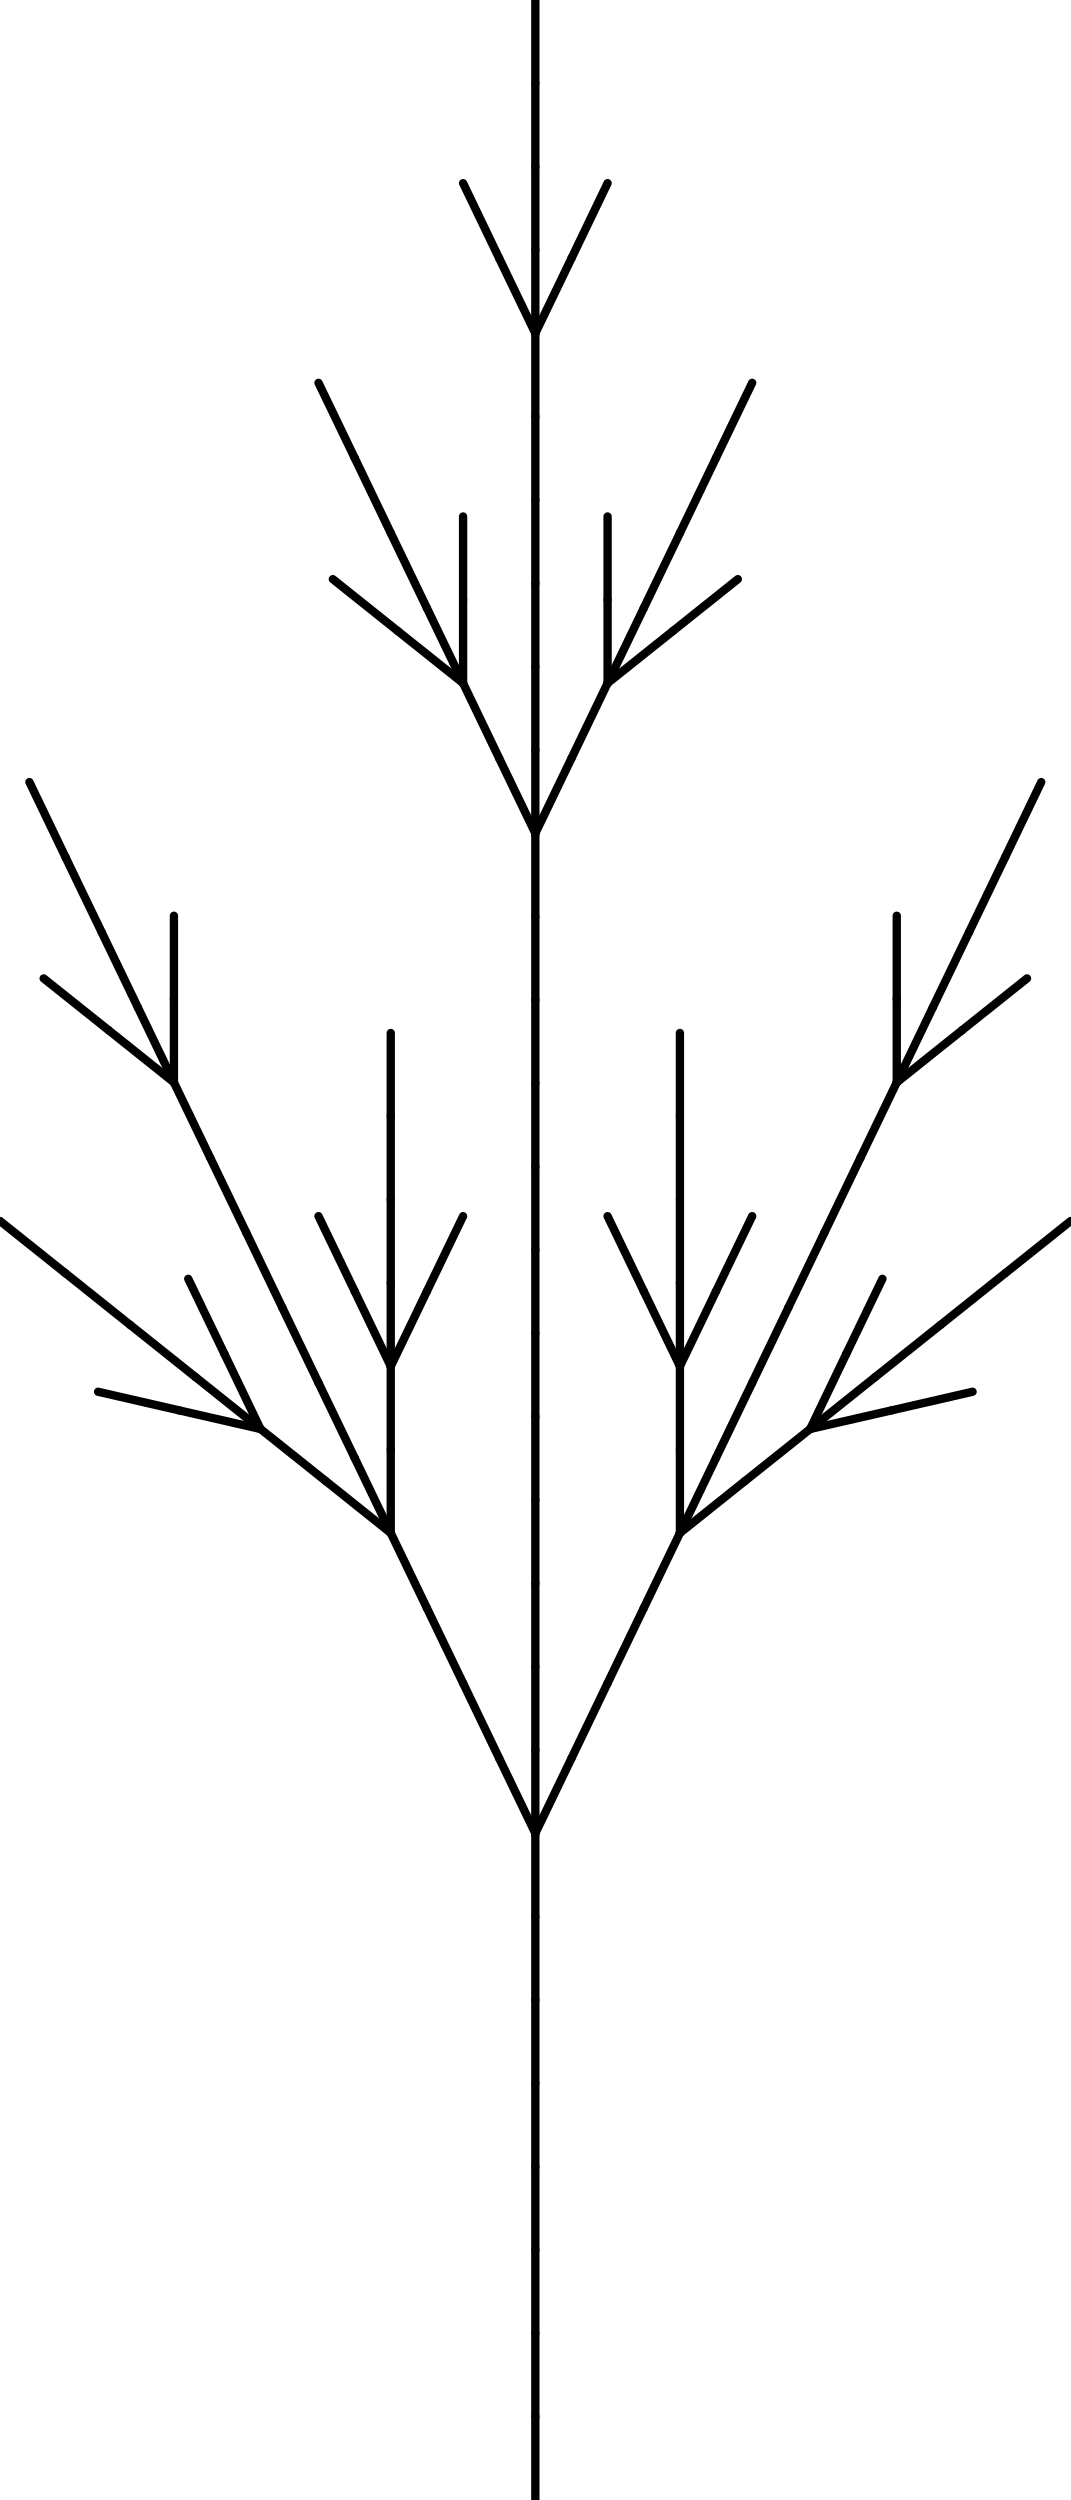
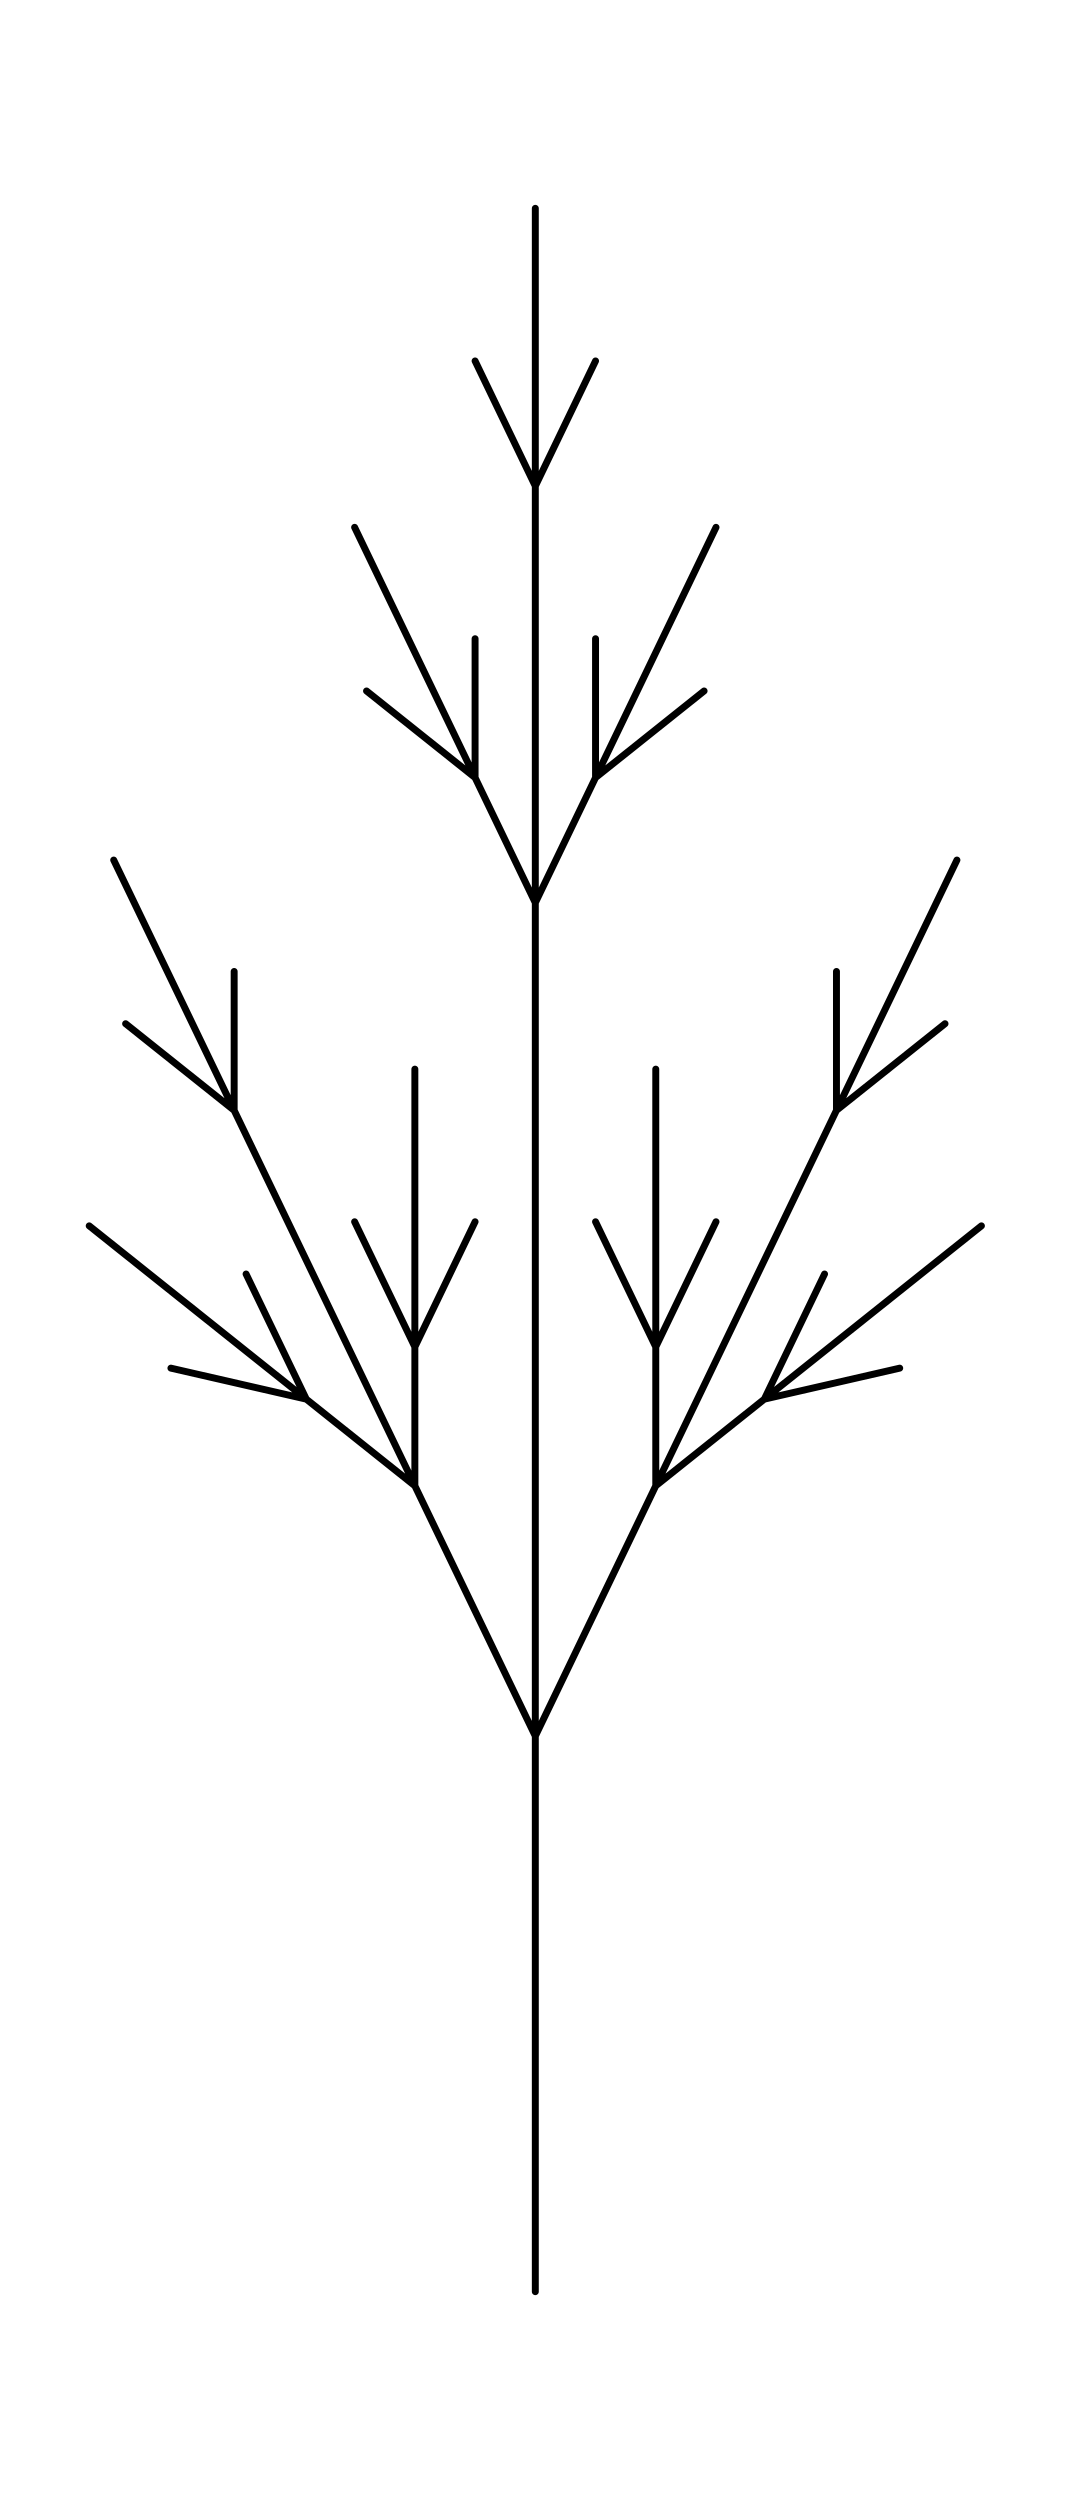
- <svg xmlns="http://www.w3.org/2000/svg" width="12.848" height="30.0" viewBox="-6.424 -30.0 12.848 30.0">
-   <line x1="0.0" y1="0.0" x2="6.123233995736766E-17" y2="-1.0" stroke="black" stroke-width="0.1" stroke-linecap="round" />
-   <line x1="6.123233995736766E-17" y1="-1.0" x2="1.2246467991473532E-16" y2="-2.0" stroke="black" stroke-width="0.1" stroke-linecap="round" />
-   <line x1="1.2246467991473532E-16" y1="-2.0" x2="1.8369701987210297E-16" y2="-3.0" stroke="black" stroke-width="0.1" stroke-linecap="round" />
-   <line x1="1.8369701987210297E-16" y1="-3.0" x2="2.4492935982947064E-16" y2="-4.0" stroke="black" stroke-width="0.1" stroke-linecap="round" />
-   <line x1="2.4492935982947064E-16" y1="-4.0" x2="3.061616997868383E-16" y2="-5.0" stroke="black" stroke-width="0.1" stroke-linecap="round" />
-   <line x1="3.061616997868383E-16" y1="-5.0" x2="3.67394039744206E-16" y2="-6.0" stroke="black" stroke-width="0.1" stroke-linecap="round" />
-   <line x1="3.67394039744206E-16" y1="-6.0" x2="4.2862637970157366E-16" y2="-7.0" stroke="black" stroke-width="0.1" stroke-linecap="round" />
-   <line x1="4.2862637970157366E-16" y1="-7.0" x2="4.898587196589413E-16" y2="-8.0" stroke="black" stroke-width="0.1" stroke-linecap="round" />
-   <line x1="4.898587196589413E-16" y1="-8.0" x2="0.434" y2="-8.901" stroke="black" stroke-width="0.1" stroke-linecap="round" />
-   <line x1="0.434" y1="-8.901" x2="0.867" y2="-9.802" stroke="black" stroke-width="0.1" stroke-linecap="round" />
-   <line x1="0.867" y1="-9.802" x2="1.301" y2="-10.703" stroke="black" stroke-width="0.1" stroke-linecap="round" />
-   <line x1="1.301" y1="-10.703" x2="1.735" y2="-11.604" stroke="black" stroke-width="0.1" stroke-linecap="round" />
-   <line x1="1.735" y1="-11.604" x2="2.516" y2="-12.228" stroke="black" stroke-width="0.1" stroke-linecap="round" />
-   <line x1="2.516" y1="-12.228" x2="3.298" y2="-12.852" stroke="black" stroke-width="0.1" stroke-linecap="round" />
-   <line x1="3.298" y1="-12.852" x2="4.272" y2="-13.075" stroke="black" stroke-width="0.1" stroke-linecap="round" />
-   <line x1="4.272" y1="-13.075" x2="5.247" y2="-13.299" stroke="black" stroke-width="0.1" stroke-linecap="round" />
-   <line x1="3.298" y1="-12.852" x2="3.731" y2="-13.753" stroke="black" stroke-width="0.1" stroke-linecap="round" />
-   <line x1="3.731" y1="-13.753" x2="4.165" y2="-14.654" stroke="black" stroke-width="0.1" stroke-linecap="round" />
-   <line x1="3.298" y1="-12.852" x2="4.079" y2="-13.476" stroke="black" stroke-width="0.1" stroke-linecap="round" />
-   <line x1="4.079" y1="-13.476" x2="4.861" y2="-14.1" stroke="black" stroke-width="0.1" stroke-linecap="round" />
-   <line x1="4.861" y1="-14.1" x2="5.642" y2="-14.724" stroke="black" stroke-width="0.1" stroke-linecap="round" />
-   <line x1="5.642" y1="-14.724" x2="6.424" y2="-15.348" stroke="black" stroke-width="0.1" stroke-linecap="round" />
-   <line x1="1.735" y1="-11.604" x2="1.735" y2="-12.604" stroke="black" stroke-width="0.1" stroke-linecap="round" />
-   <line x1="1.735" y1="-12.604" x2="1.735" y2="-13.604" stroke="black" stroke-width="0.1" stroke-linecap="round" />
-   <line x1="1.735" y1="-13.604" x2="2.168" y2="-14.505" stroke="black" stroke-width="0.1" stroke-linecap="round" />
-   <line x1="2.168" y1="-14.505" x2="2.602" y2="-15.406" stroke="black" stroke-width="0.1" stroke-linecap="round" />
-   <line x1="1.735" y1="-13.604" x2="1.301" y2="-14.505" stroke="black" stroke-width="0.1" stroke-linecap="round" />
-   <line x1="1.301" y1="-14.505" x2="0.867" y2="-15.406" stroke="black" stroke-width="0.1" stroke-linecap="round" />
-   <line x1="1.735" y1="-13.604" x2="1.735" y2="-14.604" stroke="black" stroke-width="0.1" stroke-linecap="round" />
-   <line x1="1.735" y1="-14.604" x2="1.735" y2="-15.604" stroke="black" stroke-width="0.1" stroke-linecap="round" />
-   <line x1="1.735" y1="-15.604" x2="1.735" y2="-16.604" stroke="black" stroke-width="0.1" stroke-linecap="round" />
-   <line x1="1.735" y1="-16.604" x2="1.735" y2="-17.604" stroke="black" stroke-width="0.1" stroke-linecap="round" />
-   <line x1="1.735" y1="-11.604" x2="2.168" y2="-12.505" stroke="black" stroke-width="0.1" stroke-linecap="round" />
-   <line x1="2.168" y1="-12.505" x2="2.602" y2="-13.406" stroke="black" stroke-width="0.1" stroke-linecap="round" />
-   <line x1="2.602" y1="-13.406" x2="3.036" y2="-14.308" stroke="black" stroke-width="0.1" stroke-linecap="round" />
-   <line x1="3.036" y1="-14.308" x2="3.469" y2="-15.209" stroke="black" stroke-width="0.1" stroke-linecap="round" />
-   <line x1="3.469" y1="-15.209" x2="3.903" y2="-16.11" stroke="black" stroke-width="0.1" stroke-linecap="round" />
-   <line x1="3.903" y1="-16.11" x2="4.337" y2="-17.011" stroke="black" stroke-width="0.1" stroke-linecap="round" />
-   <line x1="4.337" y1="-17.011" x2="5.118" y2="-17.635" stroke="black" stroke-width="0.1" stroke-linecap="round" />
-   <line x1="5.118" y1="-17.635" x2="5.9" y2="-18.259" stroke="black" stroke-width="0.1" stroke-linecap="round" />
-   <line x1="4.337" y1="-17.011" x2="4.337" y2="-18.011" stroke="black" stroke-width="0.1" stroke-linecap="round" />
-   <line x1="4.337" y1="-18.011" x2="4.337" y2="-19.011" stroke="black" stroke-width="0.1" stroke-linecap="round" />
-   <line x1="4.337" y1="-17.011" x2="4.77" y2="-17.912" stroke="black" stroke-width="0.1" stroke-linecap="round" />
-   <line x1="4.77" y1="-17.912" x2="5.204" y2="-18.813" stroke="black" stroke-width="0.1" stroke-linecap="round" />
-   <line x1="5.204" y1="-18.813" x2="5.638" y2="-19.714" stroke="black" stroke-width="0.1" stroke-linecap="round" />
-   <line x1="5.638" y1="-19.714" x2="6.071" y2="-20.615" stroke="black" stroke-width="0.1" stroke-linecap="round" />
-   <line x1="4.898587196589413E-16" y1="-8.0" x2="-0.434" y2="-8.901" stroke="black" stroke-width="0.1" stroke-linecap="round" />
-   <line x1="-0.434" y1="-8.901" x2="-0.867" y2="-9.802" stroke="black" stroke-width="0.1" stroke-linecap="round" />
-   <line x1="-0.867" y1="-9.802" x2="-1.301" y2="-10.703" stroke="black" stroke-width="0.1" stroke-linecap="round" />
-   <line x1="-1.301" y1="-10.703" x2="-1.735" y2="-11.604" stroke="black" stroke-width="0.1" stroke-linecap="round" />
-   <line x1="-1.735" y1="-11.604" x2="-1.735" y2="-12.604" stroke="black" stroke-width="0.1" stroke-linecap="round" />
-   <line x1="-1.735" y1="-12.604" x2="-1.735" y2="-13.604" stroke="black" stroke-width="0.1" stroke-linecap="round" />
-   <line x1="-1.735" y1="-13.604" x2="-1.301" y2="-14.505" stroke="black" stroke-width="0.1" stroke-linecap="round" />
-   <line x1="-1.301" y1="-14.505" x2="-0.867" y2="-15.406" stroke="black" stroke-width="0.1" stroke-linecap="round" />
-   <line x1="-1.735" y1="-13.604" x2="-2.168" y2="-14.505" stroke="black" stroke-width="0.1" stroke-linecap="round" />
-   <line x1="-2.168" y1="-14.505" x2="-2.602" y2="-15.406" stroke="black" stroke-width="0.1" stroke-linecap="round" />
-   <line x1="-1.735" y1="-13.604" x2="-1.735" y2="-14.604" stroke="black" stroke-width="0.1" stroke-linecap="round" />
-   <line x1="-1.735" y1="-14.604" x2="-1.735" y2="-15.604" stroke="black" stroke-width="0.1" stroke-linecap="round" />
-   <line x1="-1.735" y1="-15.604" x2="-1.735" y2="-16.604" stroke="black" stroke-width="0.1" stroke-linecap="round" />
-   <line x1="-1.735" y1="-16.604" x2="-1.735" y2="-17.604" stroke="black" stroke-width="0.1" stroke-linecap="round" />
-   <line x1="-1.735" y1="-11.604" x2="-2.516" y2="-12.228" stroke="black" stroke-width="0.1" stroke-linecap="round" />
-   <line x1="-2.516" y1="-12.228" x2="-3.298" y2="-12.852" stroke="black" stroke-width="0.1" stroke-linecap="round" />
-   <line x1="-3.298" y1="-12.852" x2="-3.731" y2="-13.753" stroke="black" stroke-width="0.1" stroke-linecap="round" />
-   <line x1="-3.731" y1="-13.753" x2="-4.165" y2="-14.654" stroke="black" stroke-width="0.1" stroke-linecap="round" />
-   <line x1="-3.298" y1="-12.852" x2="-4.272" y2="-13.075" stroke="black" stroke-width="0.1" stroke-linecap="round" />
-   <line x1="-4.272" y1="-13.075" x2="-5.247" y2="-13.299" stroke="black" stroke-width="0.1" stroke-linecap="round" />
-   <line x1="-3.298" y1="-12.852" x2="-4.079" y2="-13.476" stroke="black" stroke-width="0.1" stroke-linecap="round" />
-   <line x1="-4.079" y1="-13.476" x2="-4.861" y2="-14.1" stroke="black" stroke-width="0.1" stroke-linecap="round" />
-   <line x1="-4.861" y1="-14.1" x2="-5.642" y2="-14.724" stroke="black" stroke-width="0.1" stroke-linecap="round" />
-   <line x1="-5.642" y1="-14.724" x2="-6.424" y2="-15.348" stroke="black" stroke-width="0.1" stroke-linecap="round" />
-   <line x1="-1.735" y1="-11.604" x2="-2.168" y2="-12.505" stroke="black" stroke-width="0.1" stroke-linecap="round" />
-   <line x1="-2.168" y1="-12.505" x2="-2.602" y2="-13.406" stroke="black" stroke-width="0.1" stroke-linecap="round" />
-   <line x1="-2.602" y1="-13.406" x2="-3.036" y2="-14.308" stroke="black" stroke-width="0.1" stroke-linecap="round" />
-   <line x1="-3.036" y1="-14.308" x2="-3.469" y2="-15.209" stroke="black" stroke-width="0.1" stroke-linecap="round" />
-   <line x1="-3.469" y1="-15.209" x2="-3.903" y2="-16.11" stroke="black" stroke-width="0.1" stroke-linecap="round" />
-   <line x1="-3.903" y1="-16.11" x2="-4.337" y2="-17.011" stroke="black" stroke-width="0.1" stroke-linecap="round" />
-   <line x1="-4.337" y1="-17.011" x2="-4.337" y2="-18.011" stroke="black" stroke-width="0.1" stroke-linecap="round" />
-   <line x1="-4.337" y1="-18.011" x2="-4.337" y2="-19.011" stroke="black" stroke-width="0.1" stroke-linecap="round" />
-   <line x1="-4.337" y1="-17.011" x2="-5.118" y2="-17.635" stroke="black" stroke-width="0.1" stroke-linecap="round" />
-   <line x1="-5.118" y1="-17.635" x2="-5.9" y2="-18.259" stroke="black" stroke-width="0.1" stroke-linecap="round" />
-   <line x1="-4.337" y1="-17.011" x2="-4.77" y2="-17.912" stroke="black" stroke-width="0.1" stroke-linecap="round" />
-   <line x1="-4.77" y1="-17.912" x2="-5.204" y2="-18.813" stroke="black" stroke-width="0.1" stroke-linecap="round" />
-   <line x1="-5.204" y1="-18.813" x2="-5.638" y2="-19.714" stroke="black" stroke-width="0.1" stroke-linecap="round" />
-   <line x1="-5.638" y1="-19.714" x2="-6.071" y2="-20.615" stroke="black" stroke-width="0.1" stroke-linecap="round" />
-   <line x1="4.898587196589413E-16" y1="-8.0" x2="5.51091059616309E-16" y2="-9.0" stroke="black" stroke-width="0.1" stroke-linecap="round" />
-   <line x1="5.51091059616309E-16" y1="-9.0" x2="6.123233995736766E-16" y2="-10.0" stroke="black" stroke-width="0.1" stroke-linecap="round" />
-   <line x1="6.123233995736766E-16" y1="-10.0" x2="6.735557395310443E-16" y2="-11.0" stroke="black" stroke-width="0.1" stroke-linecap="round" />
-   <line x1="6.735557395310443E-16" y1="-11.0" x2="7.34788079488412E-16" y2="-12.0" stroke="black" stroke-width="0.1" stroke-linecap="round" />
-   <line x1="7.34788079488412E-16" y1="-12.0" x2="7.960204194457796E-16" y2="-13.0" stroke="black" stroke-width="0.1" stroke-linecap="round" />
-   <line x1="7.960204194457796E-16" y1="-13.0" x2="8.572527594031473E-16" y2="-14.0" stroke="black" stroke-width="0.1" stroke-linecap="round" />
-   <line x1="8.572527594031473E-16" y1="-14.0" x2="9.18485099360515E-16" y2="-15.0" stroke="black" stroke-width="0.1" stroke-linecap="round" />
-   <line x1="9.18485099360515E-16" y1="-15.0" x2="9.797174393178826E-16" y2="-16.0" stroke="black" stroke-width="0.1" stroke-linecap="round" />
-   <line x1="9.797174393178826E-16" y1="-16.0" x2="1.0409497792752501E-15" y2="-17.0" stroke="black" stroke-width="0.1" stroke-linecap="round" />
-   <line x1="1.0409497792752501E-15" y1="-17.0" x2="1.1021821192326177E-15" y2="-18.0" stroke="black" stroke-width="0.1" stroke-linecap="round" />
-   <line x1="1.1021821192326177E-15" y1="-18.0" x2="1.1634144591899853E-15" y2="-19.0" stroke="black" stroke-width="0.1" stroke-linecap="round" />
-   <line x1="1.1634144591899853E-15" y1="-19.0" x2="1.2246467991473529E-15" y2="-20.0" stroke="black" stroke-width="0.1" stroke-linecap="round" />
-   <line x1="1.2246467991473529E-15" y1="-20.0" x2="0.434" y2="-20.901" stroke="black" stroke-width="0.1" stroke-linecap="round" />
-   <line x1="0.434" y1="-20.901" x2="0.867" y2="-21.802" stroke="black" stroke-width="0.1" stroke-linecap="round" />
-   <line x1="0.867" y1="-21.802" x2="1.649" y2="-22.426" stroke="black" stroke-width="0.1" stroke-linecap="round" />
-   <line x1="1.649" y1="-22.426" x2="2.43" y2="-23.05" stroke="black" stroke-width="0.1" stroke-linecap="round" />
-   <line x1="0.867" y1="-21.802" x2="0.867" y2="-22.802" stroke="black" stroke-width="0.1" stroke-linecap="round" />
-   <line x1="0.867" y1="-22.802" x2="0.867" y2="-23.802" stroke="black" stroke-width="0.1" stroke-linecap="round" />
-   <line x1="0.867" y1="-21.802" x2="1.301" y2="-22.703" stroke="black" stroke-width="0.1" stroke-linecap="round" />
-   <line x1="1.301" y1="-22.703" x2="1.735" y2="-23.604" stroke="black" stroke-width="0.1" stroke-linecap="round" />
-   <line x1="1.735" y1="-23.604" x2="2.168" y2="-24.505" stroke="black" stroke-width="0.1" stroke-linecap="round" />
-   <line x1="2.168" y1="-24.505" x2="2.602" y2="-25.406" stroke="black" stroke-width="0.1" stroke-linecap="round" />
-   <line x1="1.2246467991473529E-15" y1="-20.0" x2="-0.434" y2="-20.901" stroke="black" stroke-width="0.1" stroke-linecap="round" />
-   <line x1="-0.434" y1="-20.901" x2="-0.867" y2="-21.802" stroke="black" stroke-width="0.1" stroke-linecap="round" />
-   <line x1="-0.867" y1="-21.802" x2="-0.867" y2="-22.802" stroke="black" stroke-width="0.1" stroke-linecap="round" />
-   <line x1="-0.867" y1="-22.802" x2="-0.867" y2="-23.802" stroke="black" stroke-width="0.1" stroke-linecap="round" />
-   <line x1="-0.867" y1="-21.802" x2="-1.649" y2="-22.426" stroke="black" stroke-width="0.1" stroke-linecap="round" />
-   <line x1="-1.649" y1="-22.426" x2="-2.43" y2="-23.05" stroke="black" stroke-width="0.1" stroke-linecap="round" />
-   <line x1="-0.867" y1="-21.802" x2="-1.301" y2="-22.703" stroke="black" stroke-width="0.1" stroke-linecap="round" />
-   <line x1="-1.301" y1="-22.703" x2="-1.735" y2="-23.604" stroke="black" stroke-width="0.1" stroke-linecap="round" />
-   <line x1="-1.735" y1="-23.604" x2="-2.168" y2="-24.505" stroke="black" stroke-width="0.1" stroke-linecap="round" />
-   <line x1="-2.168" y1="-24.505" x2="-2.602" y2="-25.406" stroke="black" stroke-width="0.1" stroke-linecap="round" />
-   <line x1="1.2246467991473529E-15" y1="-20.0" x2="1.2858791391047204E-15" y2="-21.0" stroke="black" stroke-width="0.1" stroke-linecap="round" />
-   <line x1="1.2858791391047204E-15" y1="-21.0" x2="1.347111479062088E-15" y2="-22.0" stroke="black" stroke-width="0.1" stroke-linecap="round" />
-   <line x1="1.347111479062088E-15" y1="-22.0" x2="1.4083438190194556E-15" y2="-23.0" stroke="black" stroke-width="0.1" stroke-linecap="round" />
-   <line x1="1.4083438190194556E-15" y1="-23.0" x2="1.4695761589768232E-15" y2="-24.0" stroke="black" stroke-width="0.1" stroke-linecap="round" />
-   <line x1="1.4695761589768232E-15" y1="-24.0" x2="1.5308084989341907E-15" y2="-25.0" stroke="black" stroke-width="0.1" stroke-linecap="round" />
-   <line x1="1.5308084989341907E-15" y1="-25.0" x2="1.5920408388915583E-15" y2="-26.0" stroke="black" stroke-width="0.1" stroke-linecap="round" />
-   <line x1="1.5920408388915583E-15" y1="-26.0" x2="0.434" y2="-26.901" stroke="black" stroke-width="0.1" stroke-linecap="round" />
-   <line x1="0.434" y1="-26.901" x2="0.867" y2="-27.802" stroke="black" stroke-width="0.1" stroke-linecap="round" />
-   <line x1="1.5920408388915583E-15" y1="-26.0" x2="-0.434" y2="-26.901" stroke="black" stroke-width="0.1" stroke-linecap="round" />
-   <line x1="-0.434" y1="-26.901" x2="-0.867" y2="-27.802" stroke="black" stroke-width="0.1" stroke-linecap="round" />
-   <line x1="1.5920408388915583E-15" y1="-26.0" x2="1.6532731788489259E-15" y2="-27.0" stroke="black" stroke-width="0.1" stroke-linecap="round" />
-   <line x1="1.6532731788489259E-15" y1="-27.0" x2="1.7145055188062935E-15" y2="-28.0" stroke="black" stroke-width="0.1" stroke-linecap="round" />
-   <line x1="1.7145055188062935E-15" y1="-28.0" x2="1.775737858763661E-15" y2="-29.0" stroke="black" stroke-width="0.1" stroke-linecap="round" />
-   <line x1="1.775737858763661E-15" y1="-29.0" x2="1.8369701987210288E-15" y2="-30.0" stroke="black" stroke-width="0.1" stroke-linecap="round" />
+ <svg xmlns="http://www.w3.org/2000/svg" viewBox="-77.085 -330.0 154.17 360.0">
+   <path d="M 0.0 0.0 L 6.123233995736766E-16 -10.0 M 6.123233995736766E-16 -10.0 L 1.2246467991473533E-15 -20.0 M 1.2246467991473533E-15 -20.0 L 1.83697019872103E-15 -30.0 M 1.83697019872103E-15 -30.0 L 2.4492935982947065E-15 -40.0 M 2.4492935982947065E-15 -40.0 L 3.061616997868383E-15 -50.0 M 3.061616997868383E-15 -50.0 L 3.67394039744206E-15 -60.0 M 3.67394039744206E-15 -60.0 L 4.2862637970157365E-15 -70.0 M 4.2862637970157365E-15 -70.0 L 4.898587196589413E-15 -80.0 M 4.898587196589413E-15 -80.0 L 4.337 -89.011 M 4.337 -89.011 L 8.673 -98.022 M 8.673 -98.022 L 13.01 -107.032 M 13.01 -107.032 L 17.346 -116.043 M 17.346 -116.043 L 25.162 -122.282 M 25.162 -122.282 L 32.977 -128.521 M 32.977 -128.521 L 42.724 -130.753 M 42.724 -130.753 L 52.472 -132.986 M 32.977 -128.521 L 37.313 -137.531 M 37.313 -137.531 L 41.65 -146.542 M 32.977 -128.521 L 40.792 -134.759 M 40.792 -134.759 L 48.607 -140.998 M 48.607 -140.998 L 56.422 -147.237 M 56.422 -147.237 L 64.238 -153.476 M 17.346 -116.043 L 17.346 -126.043 M 17.346 -126.043 L 17.346 -136.043 M 17.346 -136.043 L 21.683 -145.054 M 21.683 -145.054 L 26.02 -154.065 M 17.346 -136.043 L 13.01 -145.054 M 13.01 -145.054 L 8.673 -154.065 M 17.346 -136.043 L 17.346 -146.043 M 17.346 -146.043 L 17.346 -156.043 M 17.346 -156.043 L 17.346 -166.043 M 17.346 -166.043 L 17.346 -176.043 M 17.346 -116.043 L 21.683 -125.054 M 21.683 -125.054 L 26.02 -134.065 M 26.02 -134.065 L 30.356 -143.075 M 30.356 -143.075 L 34.693 -152.086 M 34.693 -152.086 L 39.029 -161.097 M 39.029 -161.097 L 43.366 -170.108 M 43.366 -170.108 L 51.181 -176.346 M 51.181 -176.346 L 58.996 -182.585 M 43.366 -170.108 L 43.366 -180.108 M 43.366 -180.108 L 43.366 -190.108 M 43.366 -170.108 L 47.702 -179.118 M 47.702 -179.118 L 52.039 -188.129 M 52.039 -188.129 L 56.376 -197.14 M 56.376 -197.14 L 60.712 -206.151 M 4.898587196589413E-15 -80.0 L -4.337 -89.011 M -4.337 -89.011 L -8.673 -98.022 M -8.673 -98.022 L -13.01 -107.032 M -13.01 -107.032 L -17.346 -116.043 M -17.346 -116.043 L -17.346 -126.043 M -17.346 -126.043 L -17.346 -136.043 M -17.346 -136.043 L -13.01 -145.054 M -13.01 -145.054 L -8.673 -154.065 M -17.346 -136.043 L -21.683 -145.054 M -21.683 -145.054 L -26.02 -154.065 M -17.346 -136.043 L -17.346 -146.043 M -17.346 -146.043 L -17.346 -156.043 M -17.346 -156.043 L -17.346 -166.043 M -17.346 -166.043 L -17.346 -176.043 M -17.346 -116.043 L -25.162 -122.282 M -25.162 -122.282 L -32.977 -128.521 M -32.977 -128.521 L -37.313 -137.531 M -37.313 -137.531 L -41.65 -146.542 M -32.977 -128.521 L -42.724 -130.753 M -42.724 -130.753 L -52.472 -132.986 M -32.977 -128.521 L -40.792 -134.759 M -40.792 -134.759 L -48.607 -140.998 M -48.607 -140.998 L -56.422 -147.237 M -56.422 -147.237 L -64.238 -153.476 M -17.346 -116.043 L -21.683 -125.054 M -21.683 -125.054 L -26.02 -134.065 M -26.02 -134.065 L -30.356 -143.075 M -30.356 -143.075 L -34.693 -152.086 M -34.693 -152.086 L -39.029 -161.097 M -39.029 -161.097 L -43.366 -170.108 M -43.366 -170.108 L -43.366 -180.108 M -43.366 -180.108 L -43.366 -190.108 M -43.366 -170.108 L -51.181 -176.346 M -51.181 -176.346 L -58.996 -182.585 M -43.366 -170.108 L -47.702 -179.118 M -47.702 -179.118 L -52.039 -188.129 M -52.039 -188.129 L -56.376 -197.14 M -56.376 -197.14 L -60.712 -206.151 M 4.898587196589413E-15 -80.0 L 5.5109105961630896E-15 -90.0 M 5.5109105961630896E-15 -90.0 L 6.123233995736766E-15 -100.0 M 6.123233995736766E-15 -100.0 L 6.735557395310443E-15 -110.0 M 6.735557395310443E-15 -110.0 L 7.34788079488412E-15 -120.0 M 7.34788079488412E-15 -120.0 L 7.960204194457797E-15 -130.0 M 7.960204194457797E-15 -130.0 L 8.572527594031475E-15 -140.0 M 8.572527594031475E-15 -140.0 L 9.184850993605152E-15 -150.0 M 9.184850993605152E-15 -150.0 L 9.797174393178829E-15 -160.0 M 9.797174393178829E-15 -160.0 L 1.0409497792752507E-14 -170.0 M 1.0409497792752507E-14 -170.0 L 1.1021821192326184E-14 -180.0 M 1.1021821192326184E-14 -180.0 L 1.1634144591899861E-14 -190.0 M 1.1634144591899861E-14 -190.0 L 1.2246467991473538E-14 -200.0 M 1.2246467991473538E-14 -200.0 L 4.337 -209.011 M 4.337 -209.011 L 8.673 -218.022 M 8.673 -218.022 L 16.488 -224.26 M 16.488 -224.26 L 24.304 -230.499 M 8.673 -218.022 L 8.673 -228.022 M 8.673 -228.022 L 8.673 -238.022 M 8.673 -218.022 L 13.01 -227.032 M 13.01 -227.032 L 17.346 -236.043 M 17.346 -236.043 L 21.683 -245.054 M 21.683 -245.054 L 26.02 -254.065 M 1.2246467991473538E-14 -200.0 L -4.337 -209.011 M -4.337 -209.011 L -8.673 -218.022 M -8.673 -218.022 L -8.673 -228.022 M -8.673 -228.022 L -8.673 -238.022 M -8.673 -218.022 L -16.488 -224.26 M -16.488 -224.26 L -24.304 -230.499 M -8.673 -218.022 L -13.01 -227.032 M -13.01 -227.032 L -17.346 -236.043 M -17.346 -236.043 L -21.683 -245.054 M -21.683 -245.054 L -26.02 -254.065 M 1.2246467991473538E-14 -200.0 L 1.2858791391047216E-14 -210.0 M 1.2858791391047216E-14 -210.0 L 1.3471114790620893E-14 -220.0 M 1.3471114790620893E-14 -220.0 L 1.408343819019457E-14 -230.0 M 1.408343819019457E-14 -230.0 L 1.4695761589768246E-14 -240.0 M 1.4695761589768246E-14 -240.0 L 1.5308084989341922E-14 -250.0 M 1.5308084989341922E-14 -250.0 L 1.5920408388915598E-14 -260.0 M 1.5920408388915598E-14 -260.0 L 4.337 -269.011 M 4.337 -269.011 L 8.673 -278.022 M 1.5920408388915598E-14 -260.0 L -4.337 -269.011 M -4.337 -269.011 L -8.673 -278.022 M 1.5920408388915598E-14 -260.0 L 1.6532731788489273E-14 -270.0 M 1.6532731788489273E-14 -270.0 L 1.714505518806295E-14 -280.0 M 1.714505518806295E-14 -280.0 L 1.7757378587636625E-14 -290.0 M 1.7757378587636625E-14 -290.0 L 1.83697019872103E-14 -300.0 " fill="none" stroke="black" stroke-width="1" stroke-linecap="round" />
</svg>
